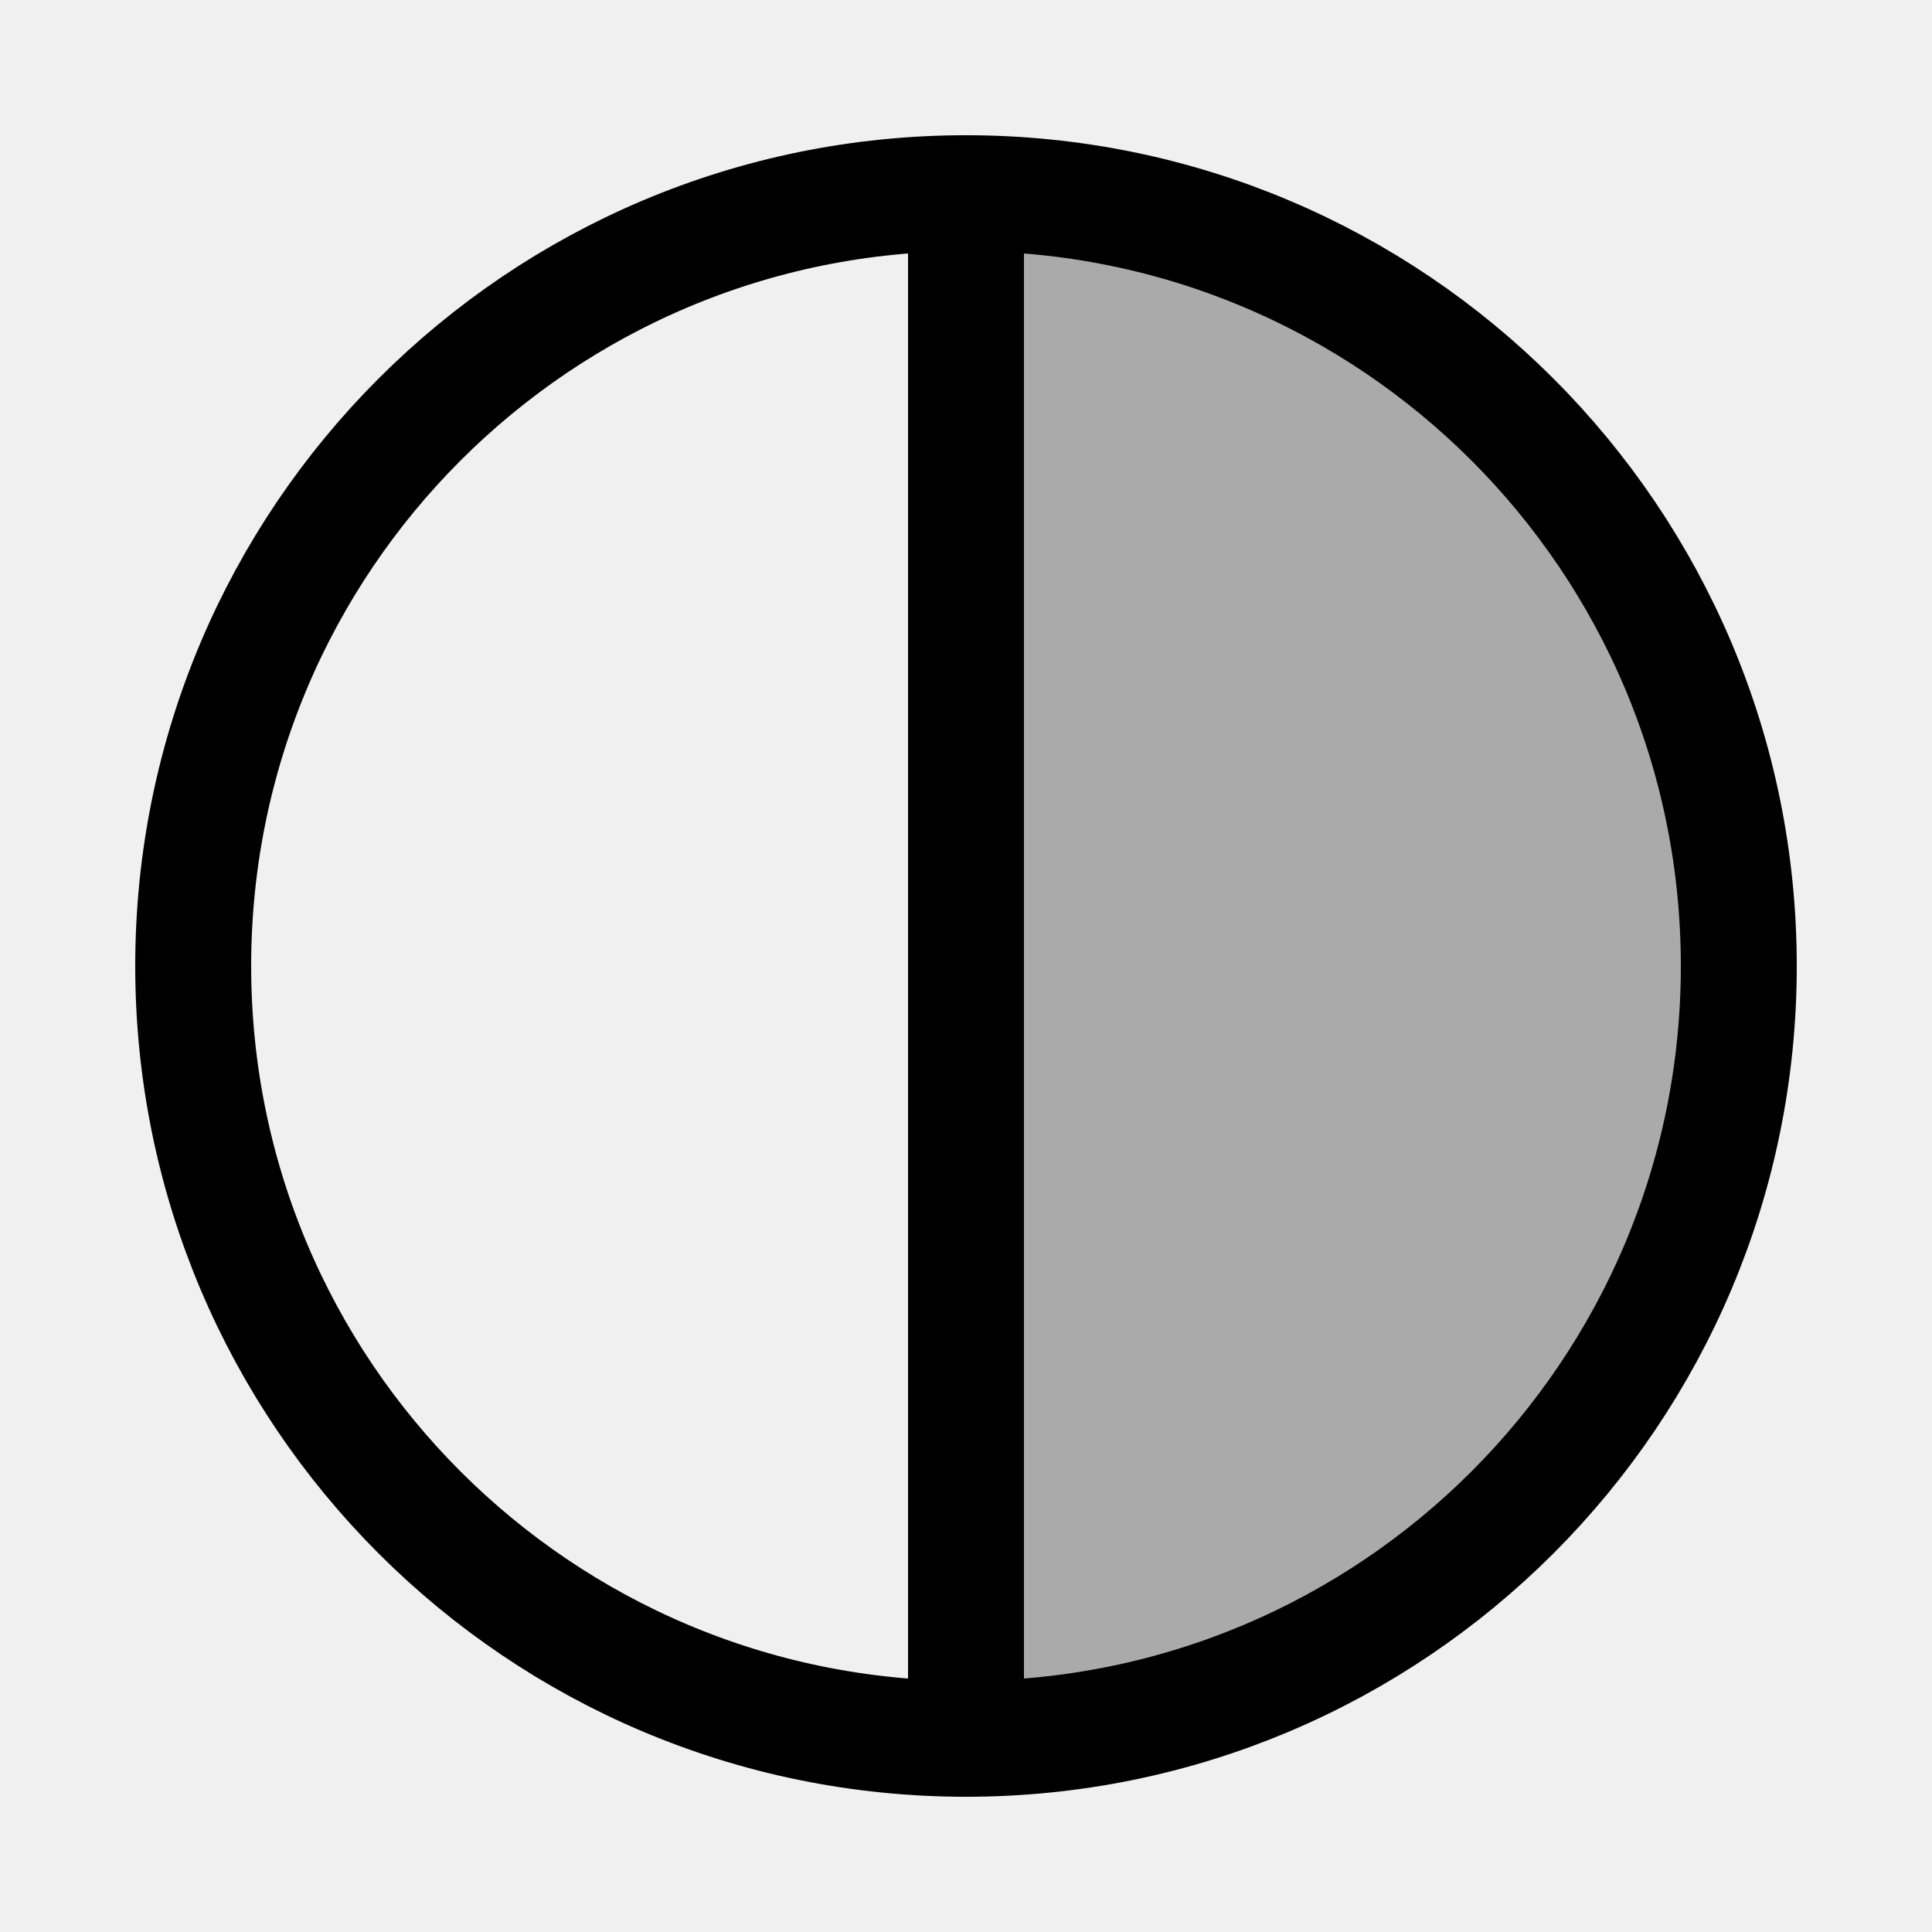
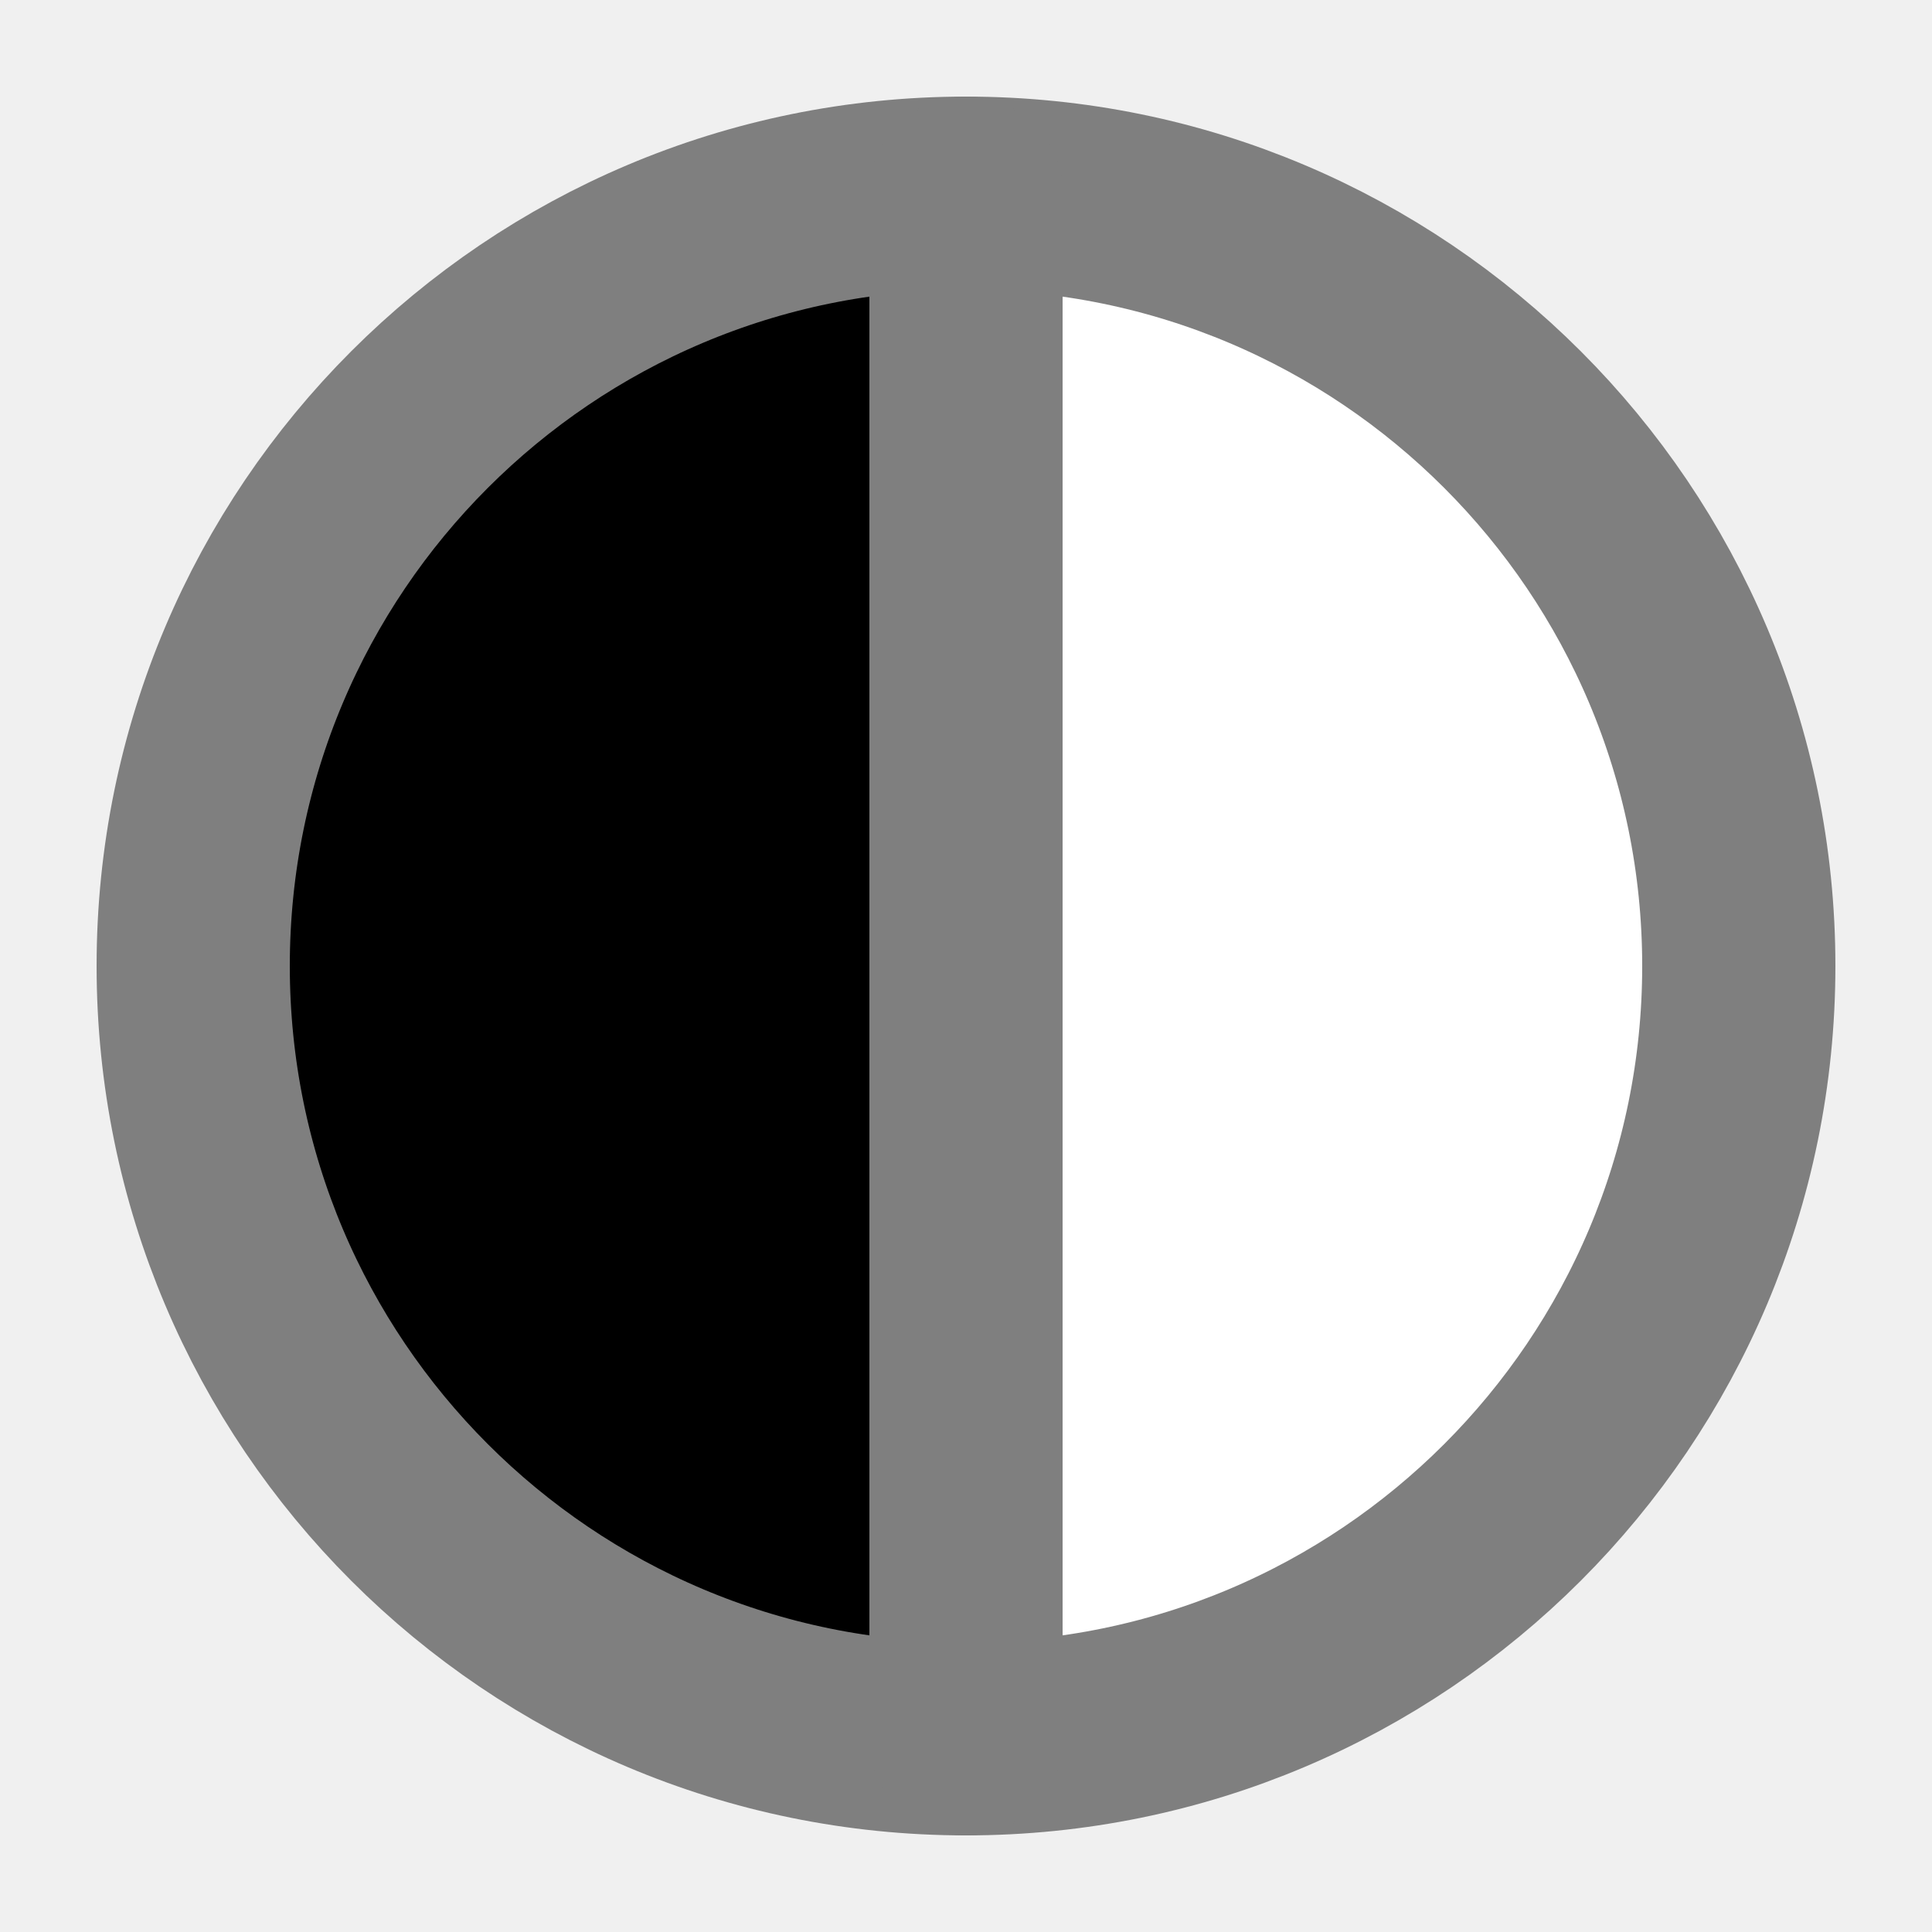
- <svg xmlns="http://www.w3.org/2000/svg" width="50" height="50" fill="transparent" stroke="#000" stroke-width="3" stroke-linecap="round">
-   <path d="M25 5C25 5 45 5 45 25C45 25 45 45 25 45" stroke="transparent" fill="#aaa" />
+ <svg xmlns="http://www.w3.org/2000/svg" width="50" height="50" fill="transparent" stroke="#7f7f7f" stroke-width="5" stroke-linecap="round">
+   <path d="M25 5C25 5 45 5 45 25C45 25 45 45 25 45" stroke="transparent" fill="#fff" />
+   <path d="M25 5C25 5 5 5 5 25C5 25 5 45 25 45" stroke="transparent" fill="#000" />
  <circle cx="25" cy="25" r="20" />
  <line x1="25" x2="25" y1="5" y2="45" />
</svg>
